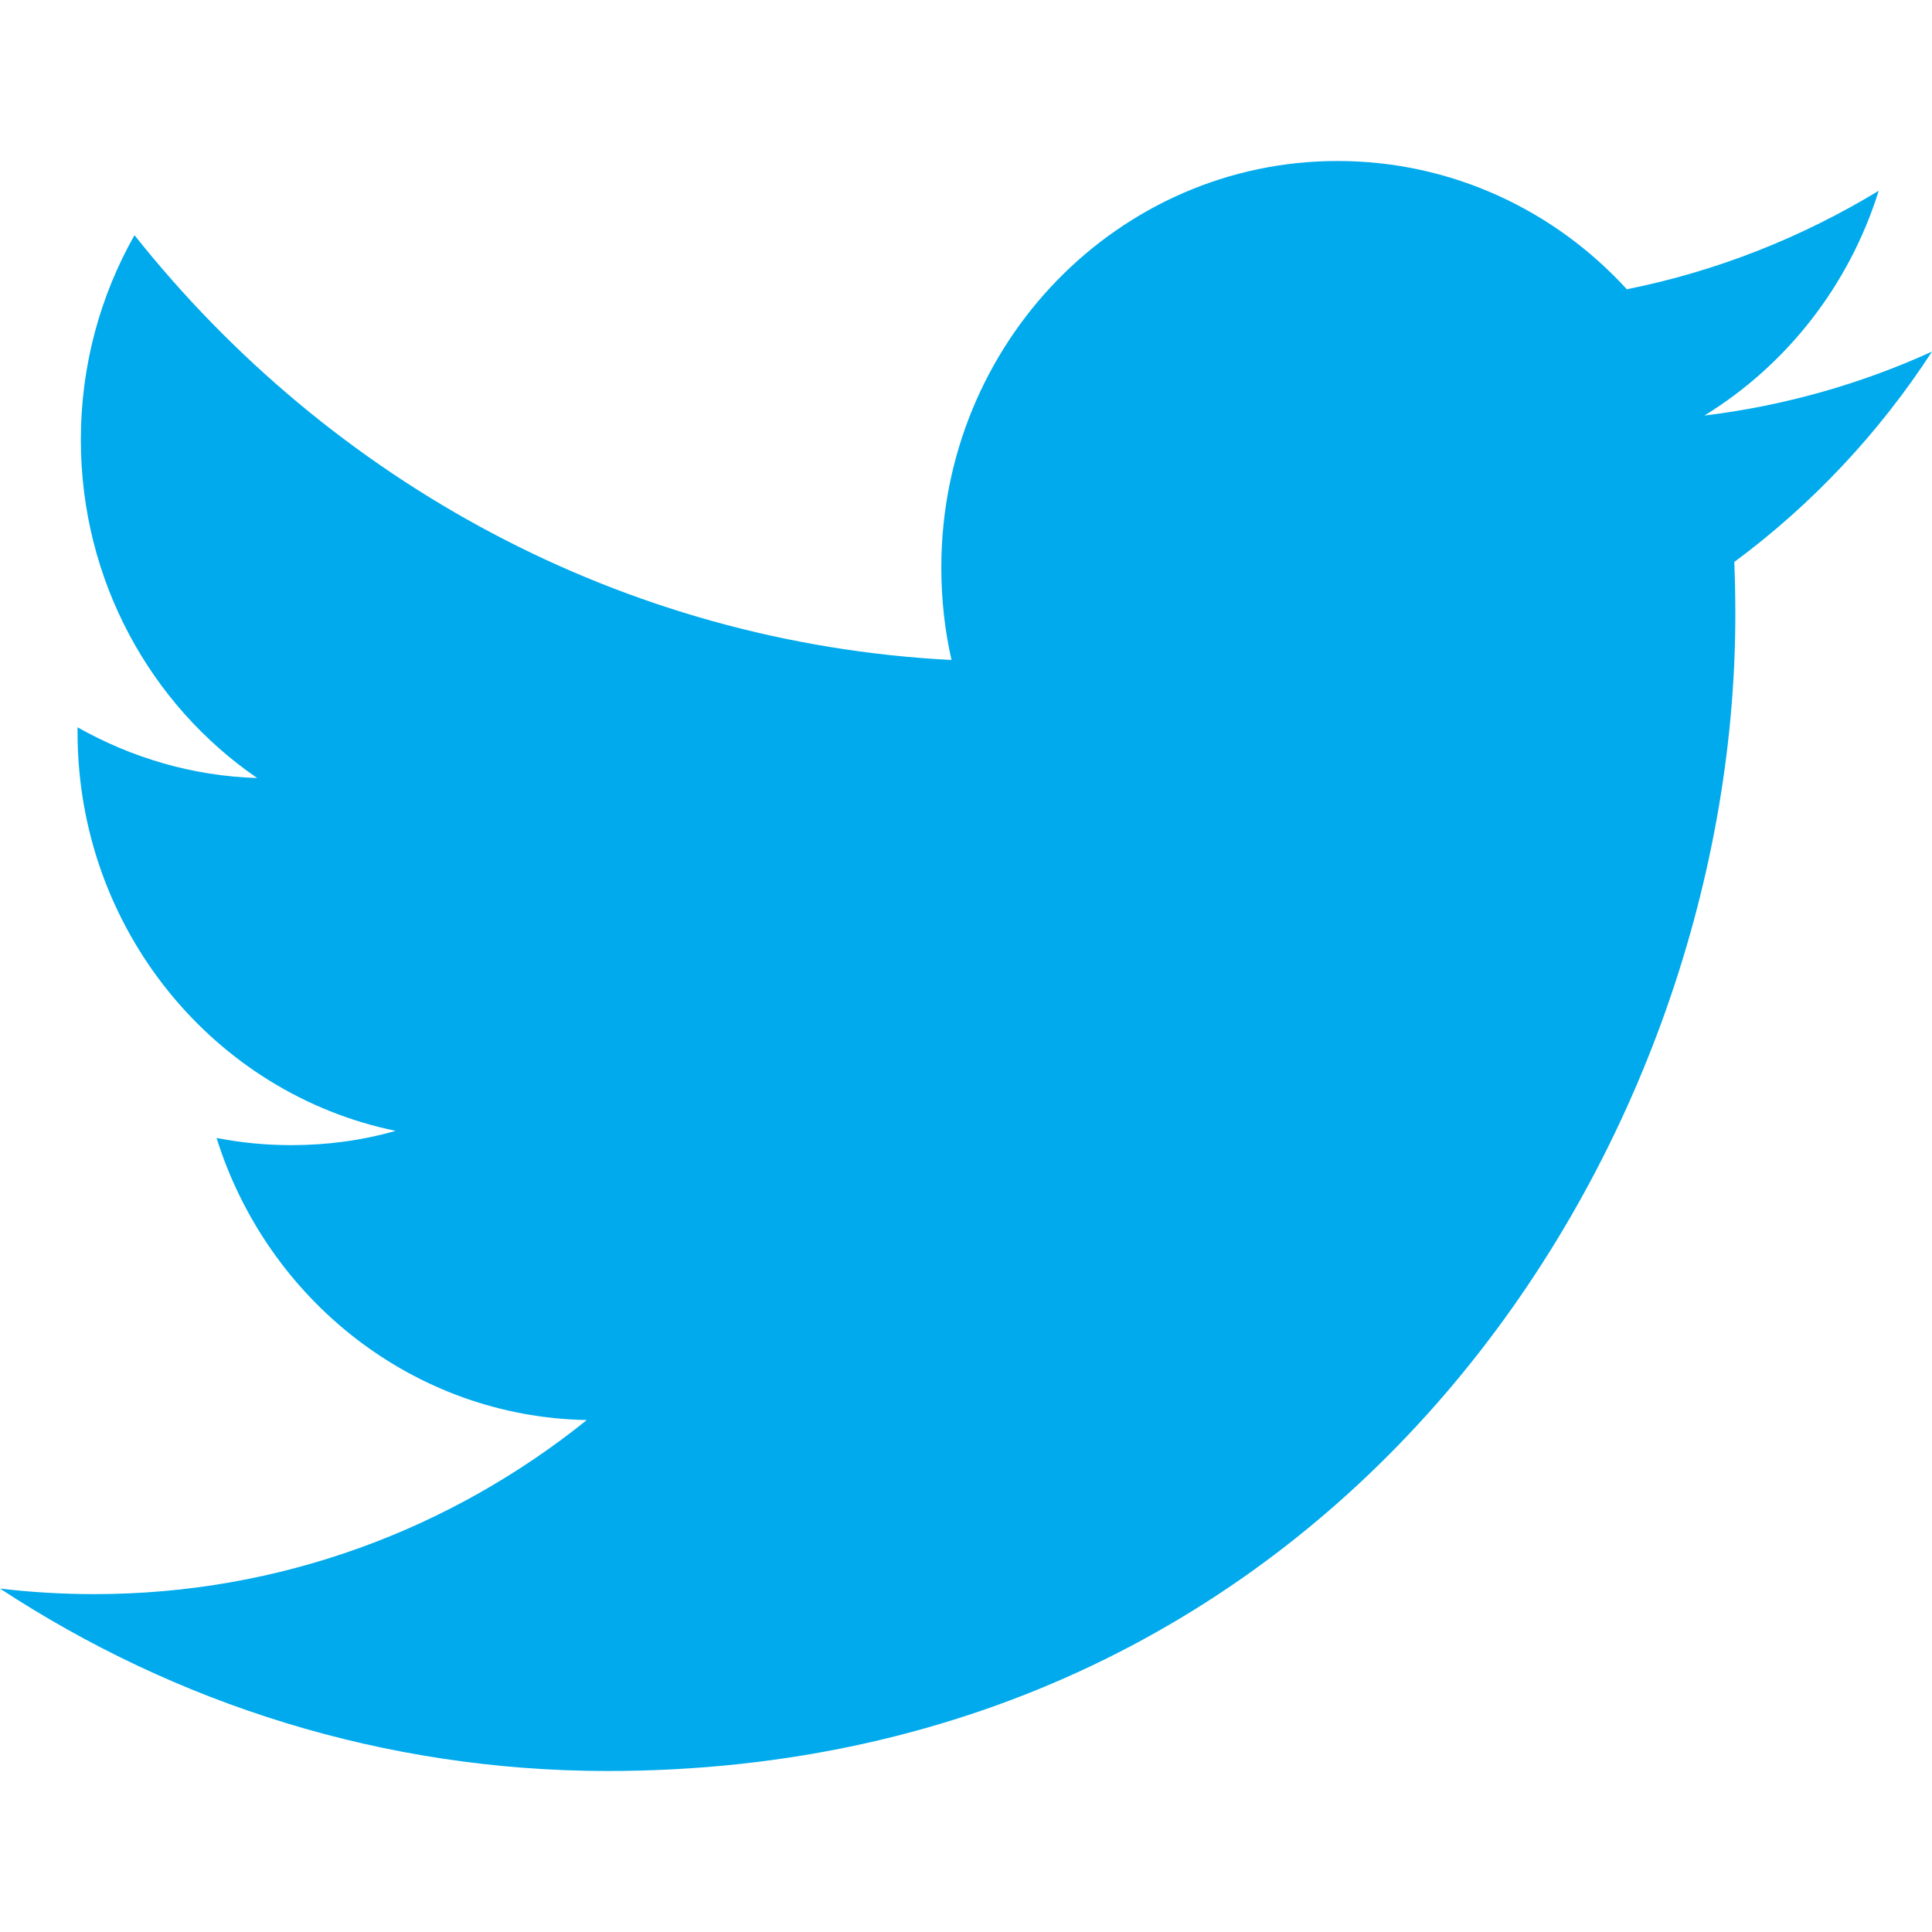
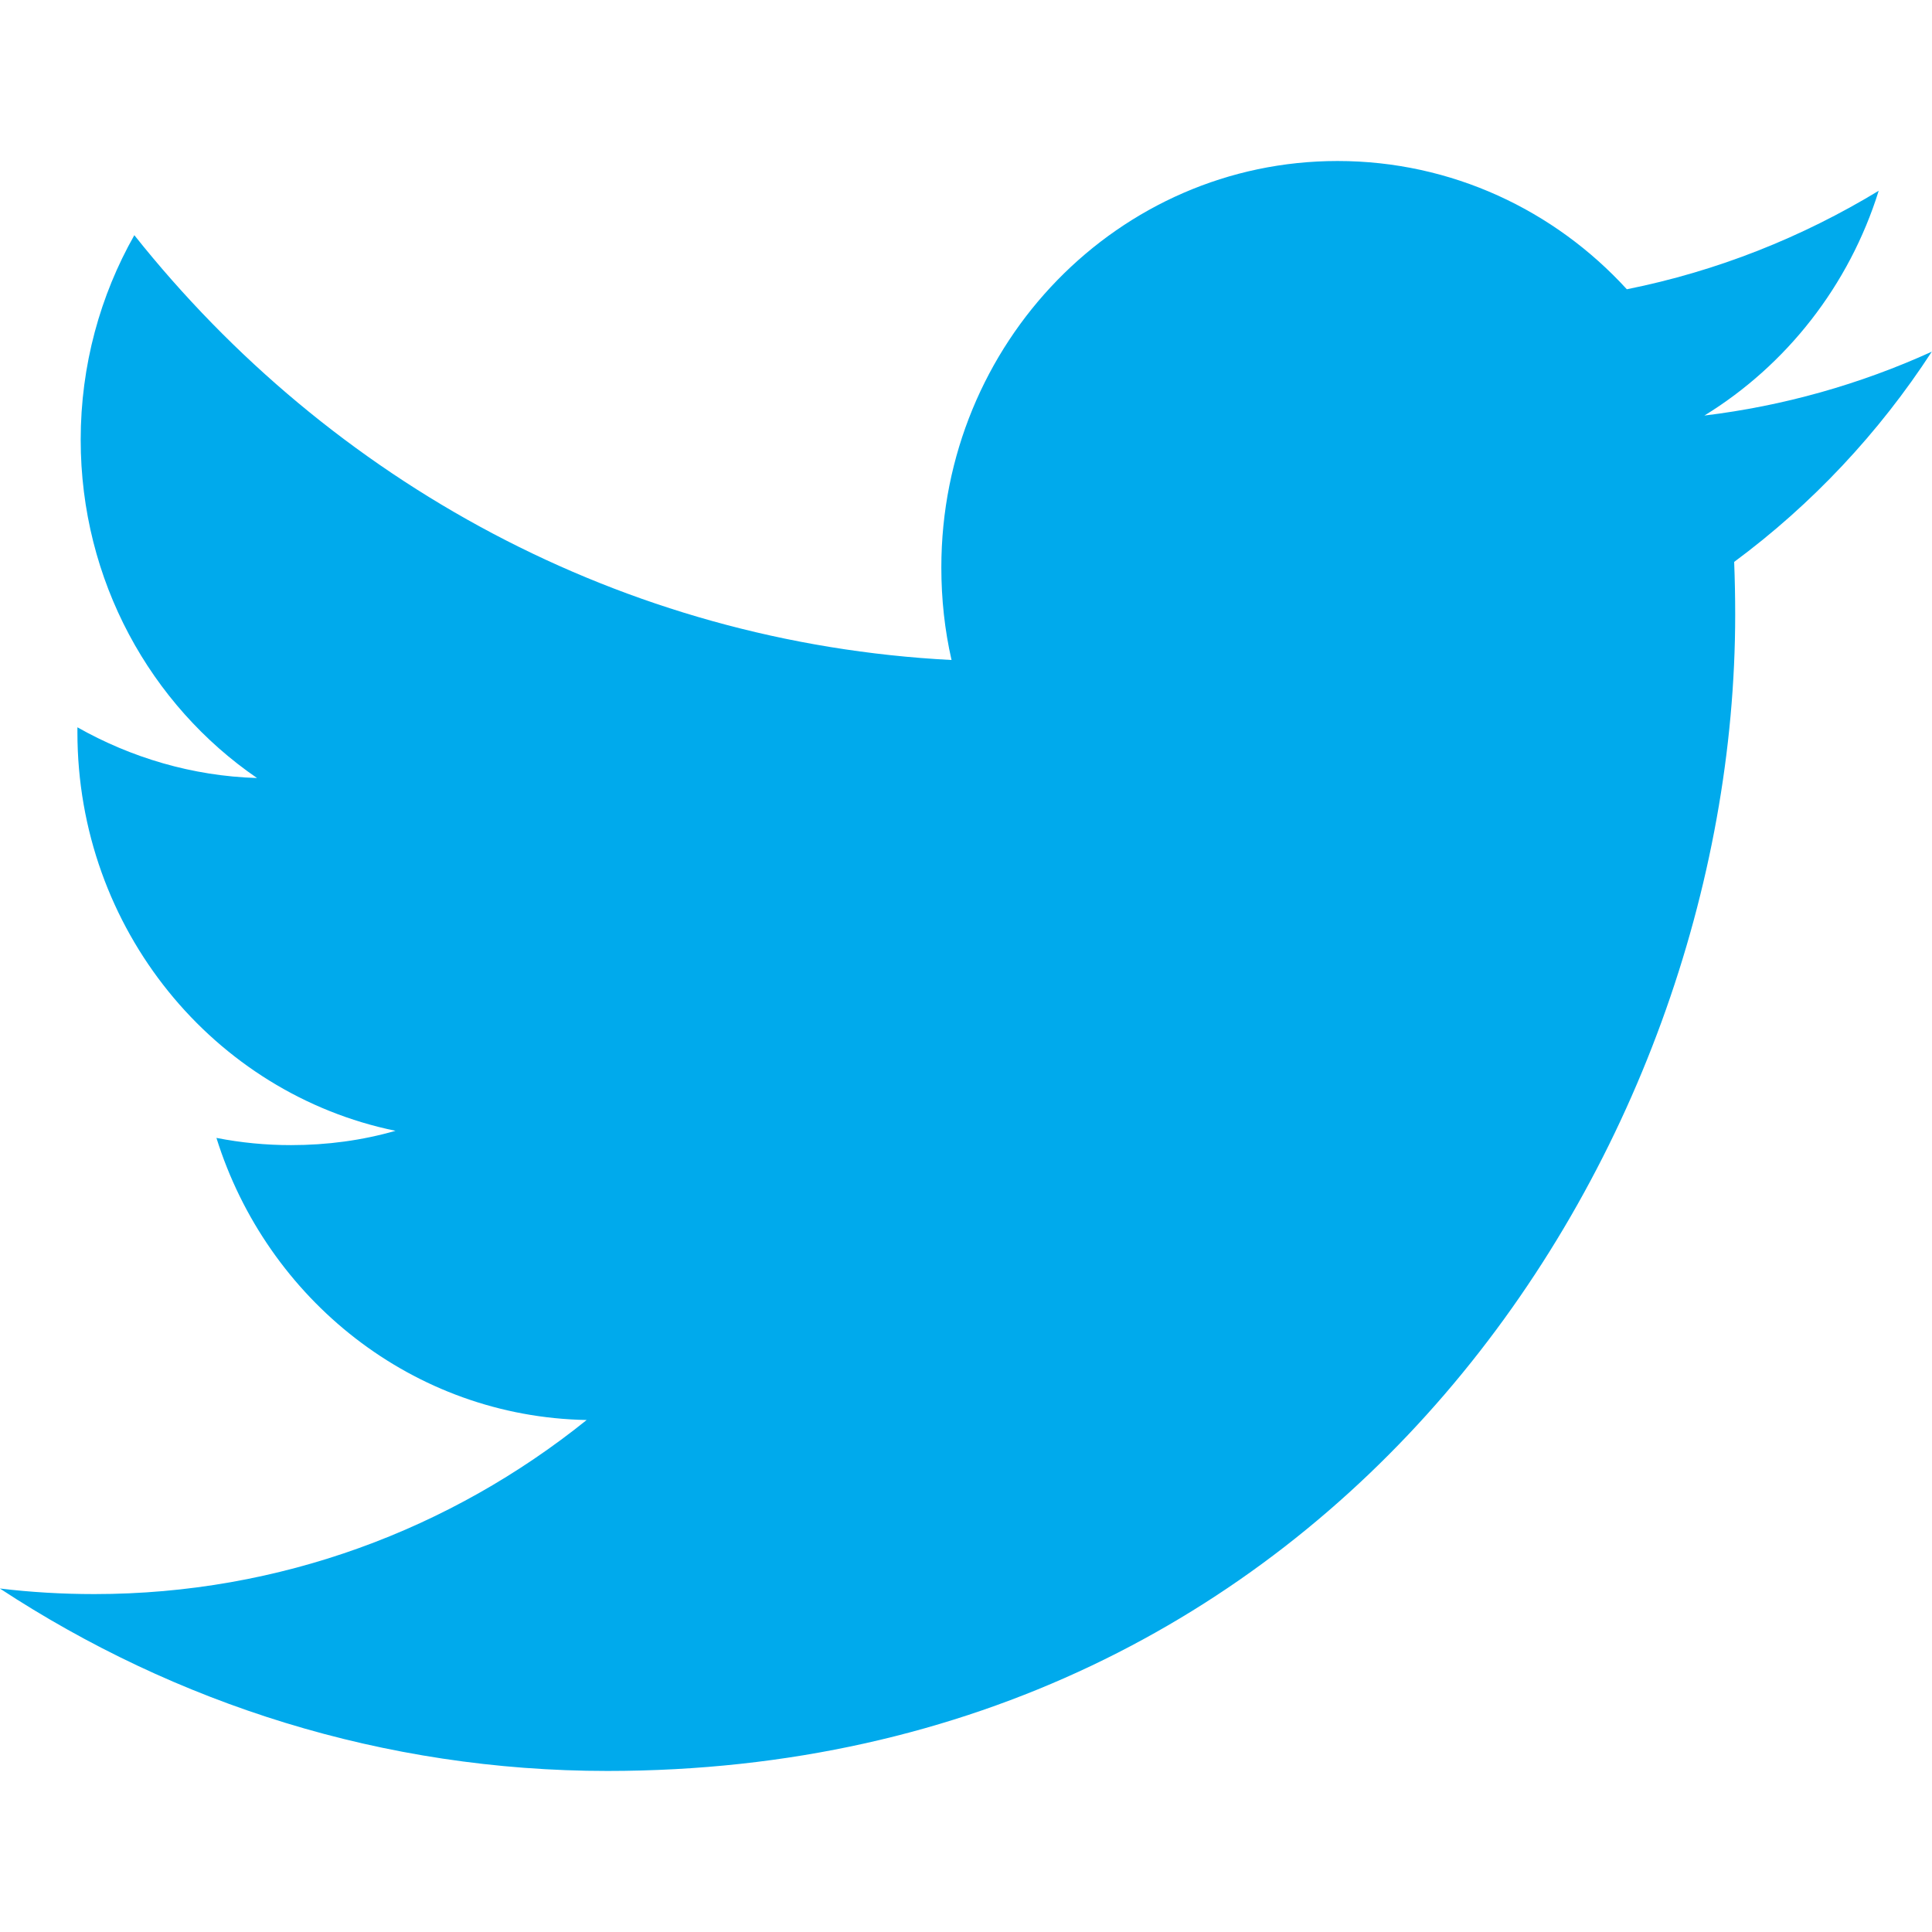
- <svg xmlns="http://www.w3.org/2000/svg" enable-background="new 0 0 128 128" id="Social_Icons" version="1.1" viewBox="0 0 128 128" xml:space="preserve">
-   <g id="_x37__stroke">
-     <g id="Twitter">
-       <rect clip-rule="evenodd" fill="none" fill-rule="evenodd" height="128" width="128" />
-       <path clip-rule="evenodd" d="M128,23.294    c-4.703,2.142-9.767,3.59-15.079,4.237c5.424-3.328,9.587-8.606,11.548-14.892c-5.079,3.082-10.691,5.324-16.687,6.526    c-4.778-5.231-11.608-8.498-19.166-8.498c-14.493,0-26.251,12.057-26.251,26.927c0,2.111,0.225,4.16,0.676,6.133    C41.217,42.601,21.871,31.892,8.91,15.582c-2.261,3.991-3.554,8.621-3.554,13.552c0,9.338,4.636,17.581,11.683,22.412    c-4.297-0.131-8.355-1.356-11.901-3.359v0.331c0,13.051,9.053,23.937,21.074,26.403c-2.201,0.632-4.523,0.948-6.92,0.948    c-1.69,0-3.343-0.162-4.944-0.478c3.343,10.694,13.035,18.483,24.53,18.691c-8.986,7.227-20.315,11.533-32.614,11.533    c-2.119,0-4.215-0.123-6.266-0.37c11.623,7.627,25.432,12.088,40.255,12.088c48.309,0,74.717-41.026,74.717-76.612    c0-1.171-0.023-2.342-0.068-3.49C120.036,33.433,124.491,28.695,128,23.294" fill="#00AAEC" fill-rule="evenodd" id="Twitter_1_" />
-     </g>
-   </g>
+ <svg xmlns="http://www.w3.org/2000/svg" viewBox="0 0 128 128">
+   <path d="M128 23.294a51.28 51.28 0 0 1-15.079 4.237c5.424-3.328 9.587-8.606 11.548-14.892-5.08 3.082-10.69 5.324-16.687 6.526-4.778-5.23-11.608-8.498-19.166-8.498-14.493 0-26.25 12.057-26.25 26.927 0 2.11.225 4.16.676 6.133C41.217 42.6 21.87 31.892 8.9 15.582c-2.26 3.99-3.554 8.62-3.554 13.552 0 9.338 4.636 17.58 11.683 22.412-4.297-.13-8.355-1.356-11.9-3.36v.33c0 13.05 9.053 23.937 21.074 26.403-2.2.632-4.523.948-6.92.948a25.51 25.51 0 0 1-4.944-.478c3.343 10.694 13.035 18.483 24.53 18.69-8.986 7.227-20.315 11.533-32.614 11.533-2.12 0-4.215-.123-6.266-.37 11.623 7.627 25.432 12.088 40.255 12.088 48.31 0 74.717-41.026 74.717-76.612a89.39 89.39 0 0 0-.068-3.49c5.134-3.798 9.59-8.536 13.098-13.937" fill="#00aaec" fill-rule="evenodd" />
</svg>
